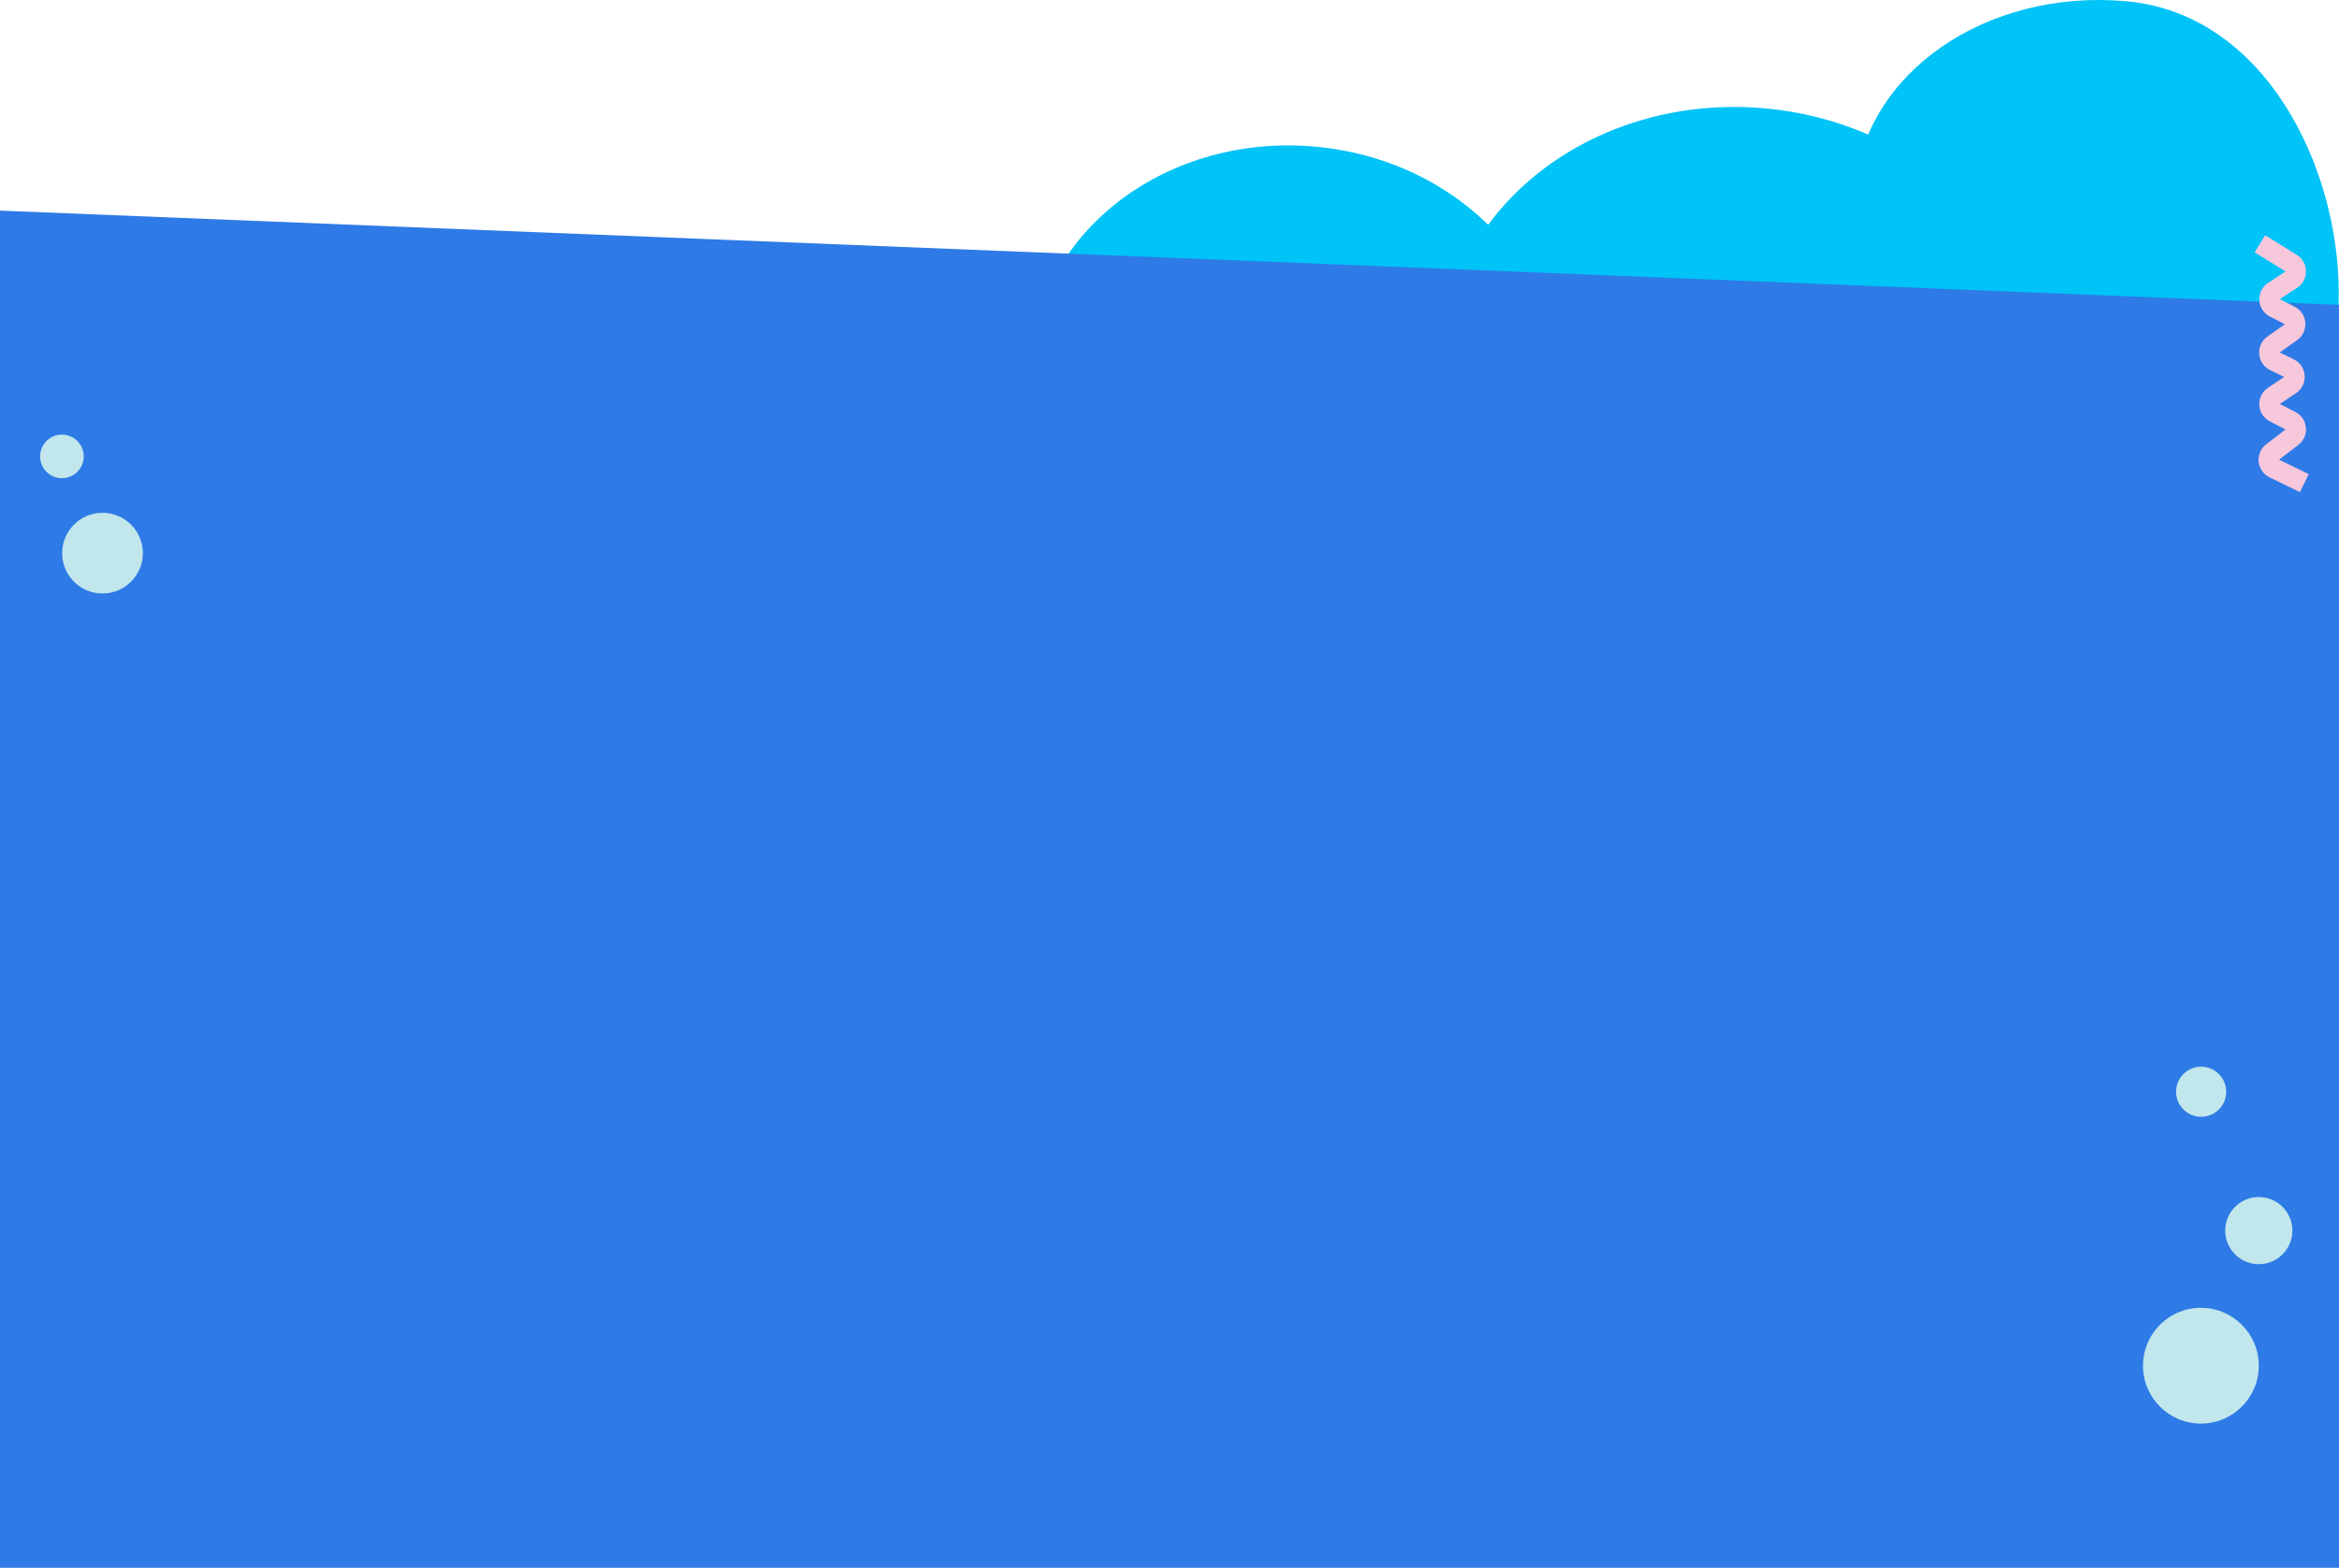
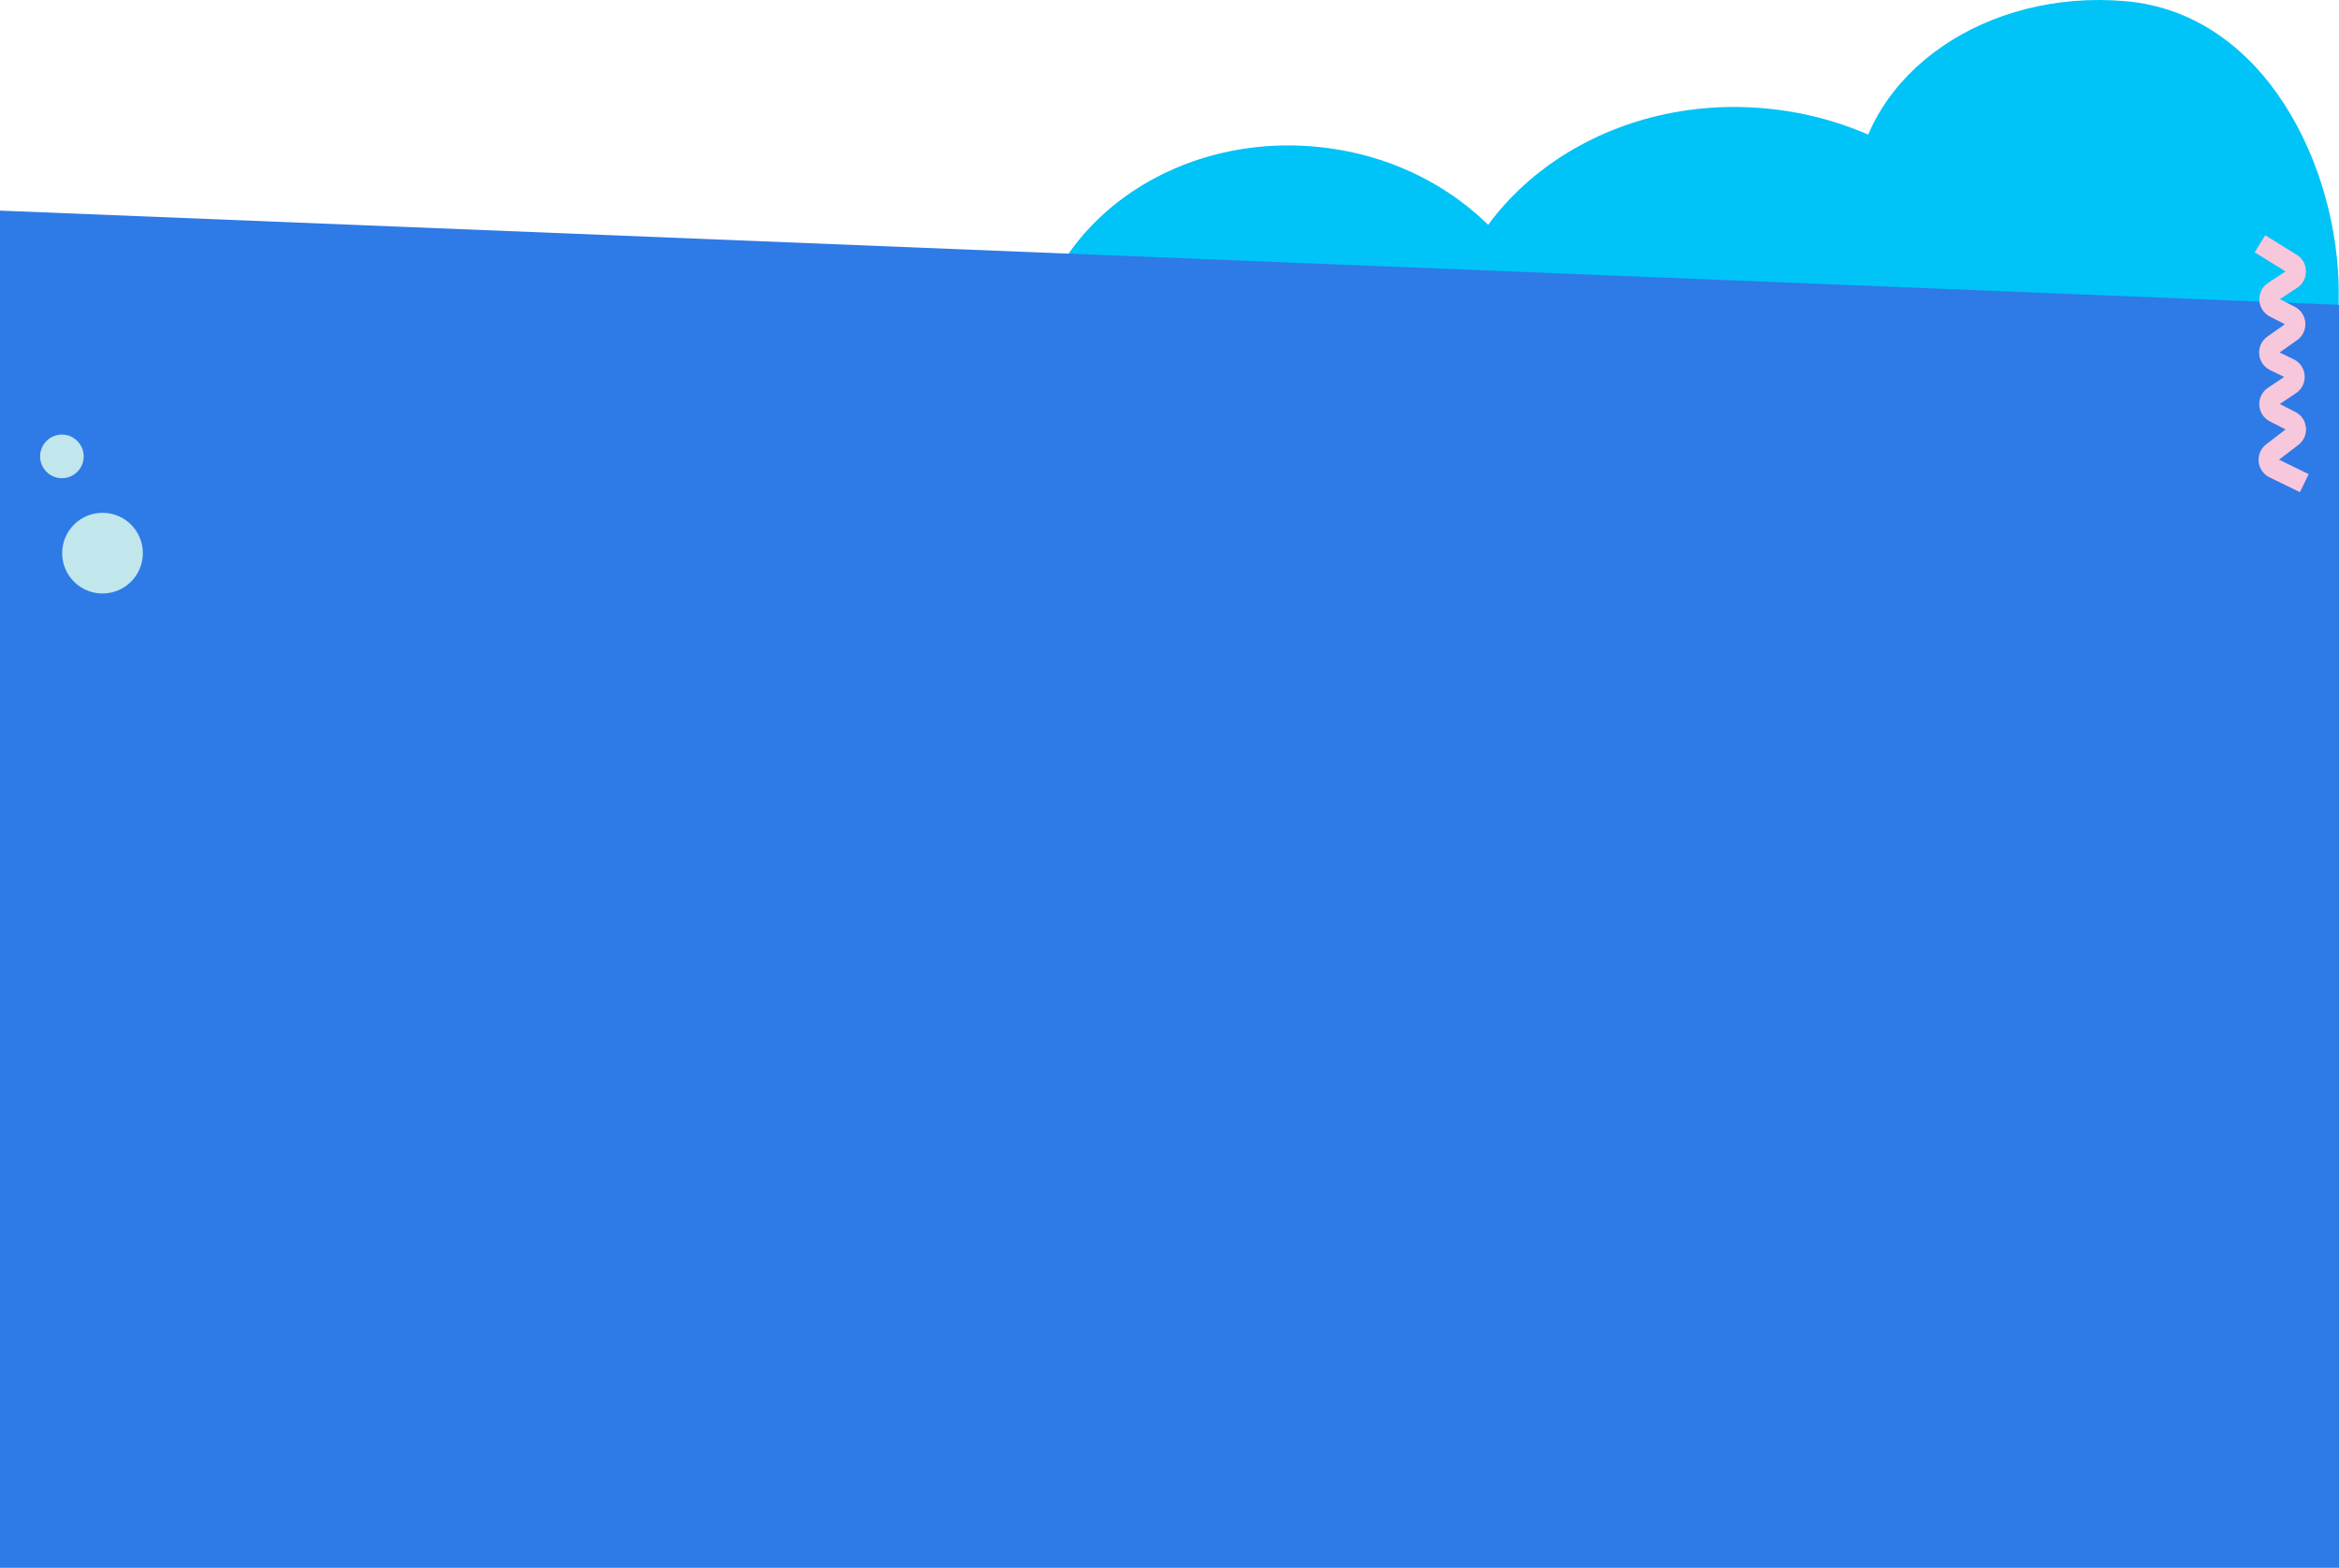
<svg xmlns="http://www.w3.org/2000/svg" width="4666" height="3128" viewBox="0 0 4666 3128" fill="none">
  <path d="M2056.78 711.247C2034.33 967.908 2250.96 1196.52 2540.64 1221.86C2830.33 1247.21 3083.37 1059.69 3105.82 803.027C3128.28 546.366 2911.65 317.756 2621.96 292.412C2332.28 267.068 2079.24 454.587 2056.78 711.247Z" fill="#00C3F7" />
  <path d="M3700.08 375.693C3679.91 606.22 4029.85 1526.31 4308.02 1550.65C4586.2 1574.99 4665.5 808.159 4665.5 584.159C4665.5 333.159 4518.45 26.691 4240.27 2.354C3962.1 -21.983 3720.25 145.167 3700.08 375.693Z" fill="#00C3F7" />
  <path d="M2875.58 693.251C2850 985.673 3096.43 1246.1 3426.01 1274.94C3755.59 1303.77 4043.5 1090.09 4069.09 797.669C4094.67 505.246 3848.24 244.816 3518.66 215.982C3189.08 187.148 2901.17 400.828 2875.58 693.251Z" fill="#00C3F7" />
  <path d="M0 420.159L4666 608.159V3127.66H0V420.159Z" fill="#2E7AE6" />
  <path d="M4508.27 486.319L4571.22 525.335C4583.02 532.651 4583.25 549.746 4571.64 557.367L4535.64 581.003C4523.46 588.999 4524.44 607.159 4537.41 613.798L4568.62 629.778C4581.33 636.29 4582.58 653.984 4570.91 662.218L4534.7 687.747C4522.88 696.078 4524.33 714.028 4537.33 720.358L4566.93 734.773C4580.11 741.192 4581.36 759.492 4569.18 767.646L4535.38 790.256C4523.33 798.321 4524.39 816.376 4537.31 822.97L4569.91 839.609C4582.35 845.961 4583.92 863.118 4572.83 871.614L4532.96 902.155C4521.75 910.746 4523.5 928.135 4536.2 934.319L4596.8 963.832" stroke="#F7C7DC" stroke-width="40" />
-   <path d="M4506 2522C4543 2522 4573 2492 4573 2455C4573 2418 4543 2388 4506 2388C4469 2388 4439 2418 4439 2455C4439 2492 4469 2522 4506 2522Z" fill="#C1E6EB" />
-   <path d="M4390.5 2840C4454.29 2840 4506 2788.29 4506 2724.5C4506 2660.71 4454.29 2609 4390.5 2609C4326.71 2609 4275 2660.71 4275 2724.5C4275 2788.29 4326.71 2840 4390.5 2840Z" fill="#C1E6EB" />
-   <path d="M4391 2228C4418.61 2228 4441 2205.61 4441 2178C4441 2150.39 4418.61 2128 4391 2128C4363.39 2128 4341 2150.39 4341 2178C4341 2205.61 4363.39 2228 4391 2228Z" fill="#C1E6EB" />
-   <path d="M204.5 1184C248.959 1184 285 1147.96 285 1103.5C285 1059.04 248.959 1023 204.5 1023C160.041 1023 124 1059.04 124 1103.5C124 1147.96 160.041 1184 204.5 1184Z" fill="#C1E6EB" />
-   <path d="M123.5 954C147.524 954 167 934.524 167 910.5C167 886.476 147.524 867 123.5 867C99.476 867 80 886.476 80 910.5C80 934.524 99.476 954 123.5 954Z" fill="#C1E6EB" />
+   <circle cx="204.5" cy="1103.5" r="80.5" fill="#C1E6EB" />
+   <circle cx="123.5" cy="910.5" r="43.5" fill="#C1E6EB" />
</svg>
